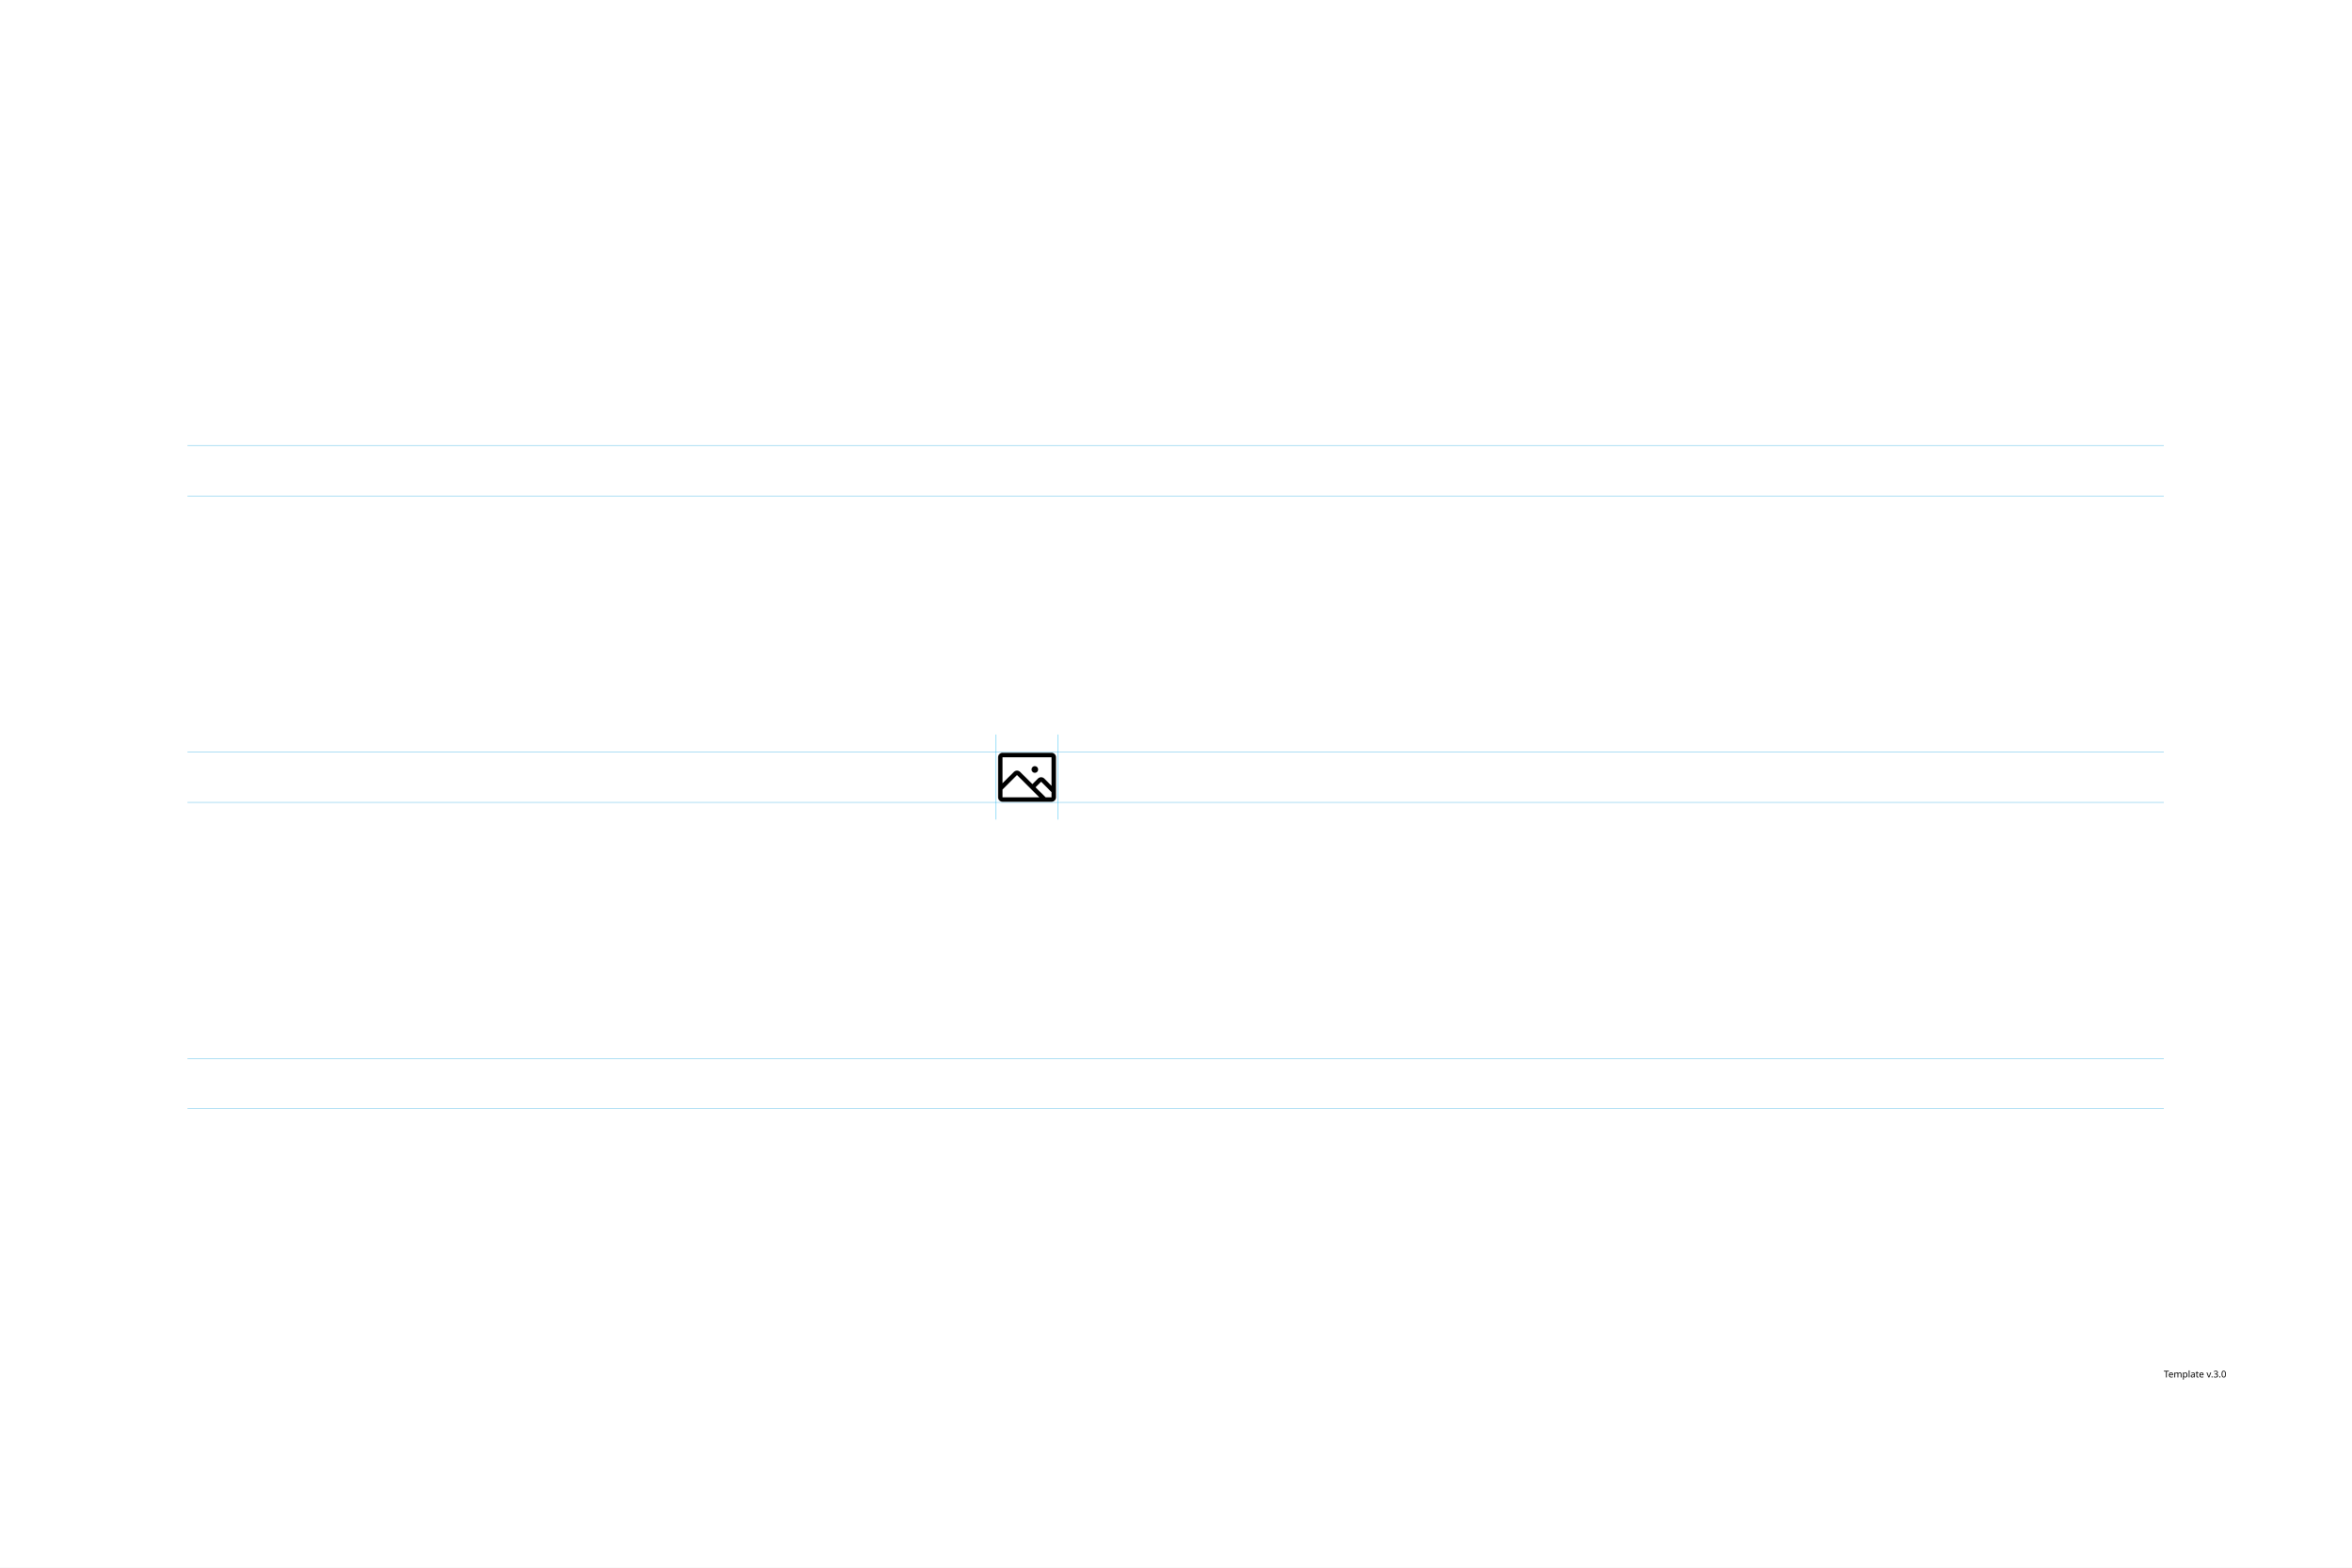
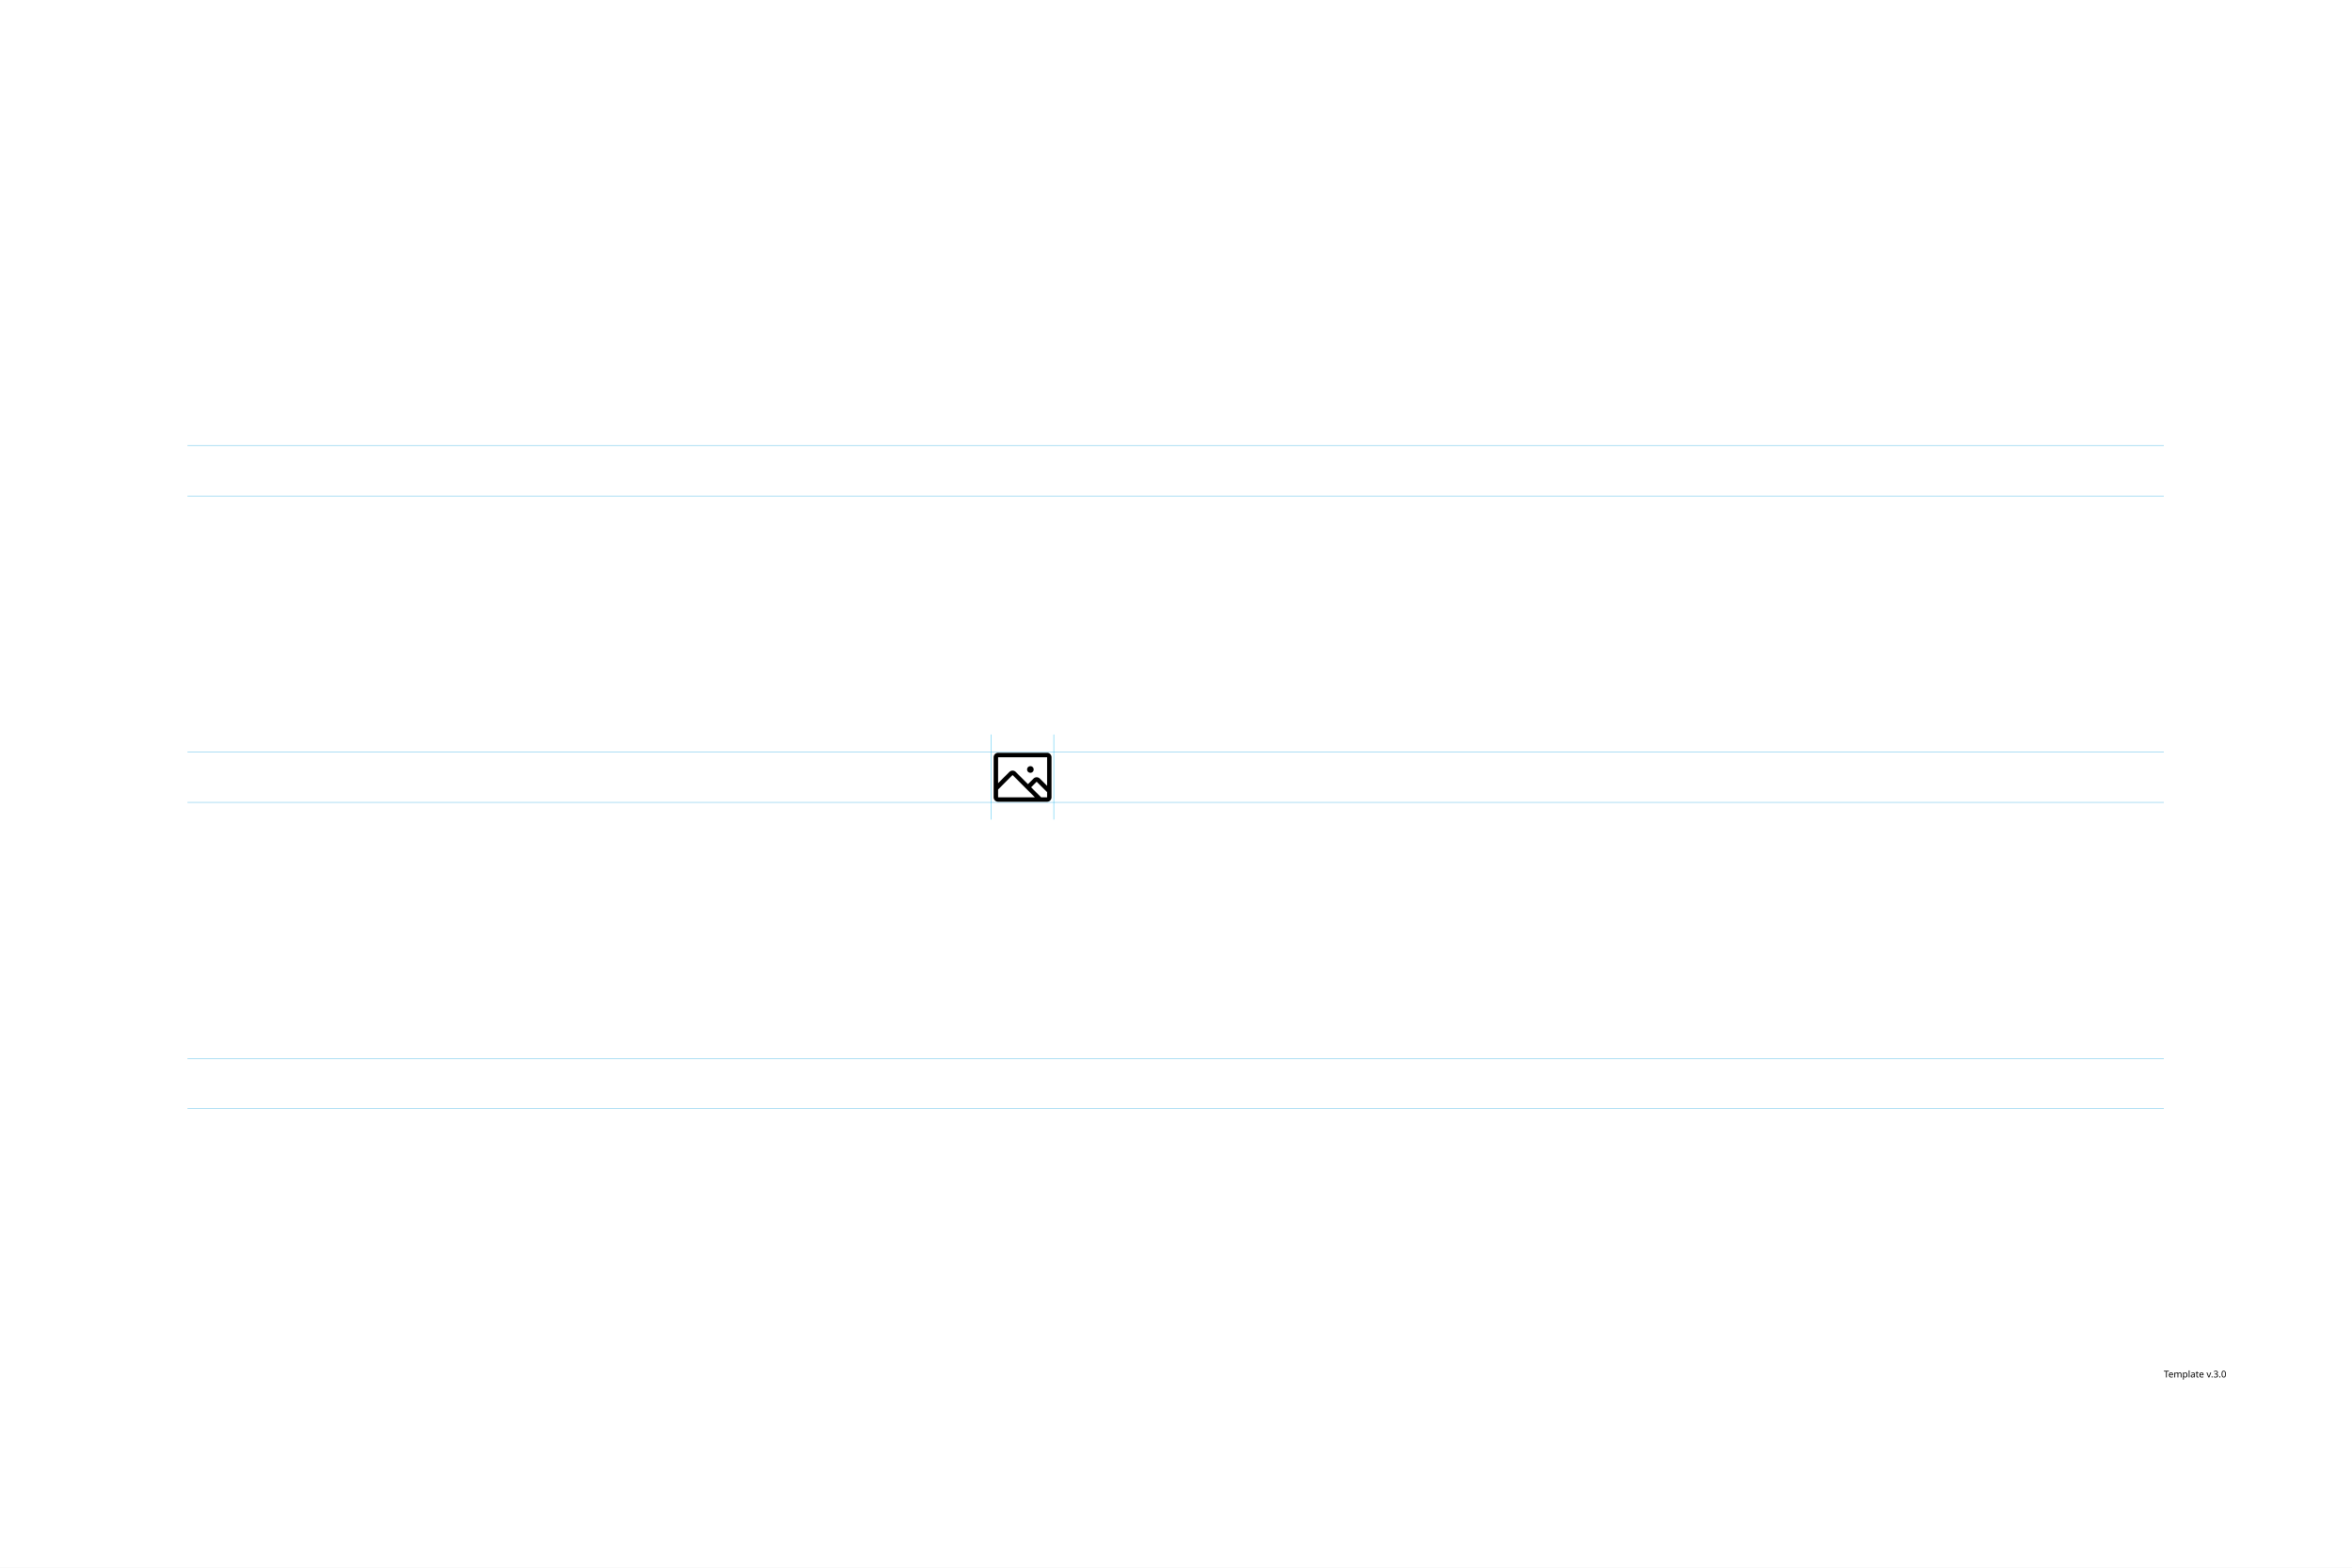
<svg xmlns="http://www.w3.org/2000/svg" version="1.1" width="3300" height="2200">
  <g id="Notes">
    <rect height="2200" id="artboard" style="fill:white;opacity:1" width="3300" x="0" y="0" />
    <text id="template-version" style="stroke:none;fill:black;font-family:sans-serif;font-size:13;" transform="matrix(1 0 0 1 3036 1933)">Template v.3.0</text>
  </g>
  <g id="Guides">
    <line id="Baseline-S" style="fill:none;stroke:#27AAE1;opacity:1;stroke-width:0.5;" x1="263" x2="3036" y1="696.0" y2="696.0" />
    <line id="Capline-S" style="fill:none;stroke:#27AAE1;opacity:1;stroke-width:0.5;" x1="263" x2="3036" y1="625.541" y2="625.541" />
    <line id="Baseline-M" style="fill:none;stroke:#27AAE1;opacity:1;stroke-width:0.5;" x1="263" x2="3036" y1="1126.0" y2="1126.0" />
    <line id="Capline-M" style="fill:none;stroke:#27AAE1;opacity:1;stroke-width:0.5;" x1="263" x2="3036" y1="1055.54" y2="1055.54" />
    <line id="Baseline-L" style="fill:none;stroke:#27AAE1;opacity:1;stroke-width:0.5;" x1="263" x2="3036" y1="1556.0" y2="1556.0" />
    <line id="Capline-L" style="fill:none;stroke:#27AAE1;opacity:1;stroke-width:0.5;" x1="263" x2="3036" y1="1485.54" y2="1485.54" />
-     <line id="left-margin-Regular-M" style="fill:none;stroke:#00AEEF;stroke-width:0.5;opacity:1.0;" x1="1397.250" x2="1397.250" y1="1030.79" y2="1150.12" />
-     <line id="right-margin-Regular-M" style="fill:none;stroke:#00AEEF;stroke-width:0.5;opacity:1.0;" x1="1484.750" x2="1484.750" y1="1030.79" y2="1150.12" />
+     <line id="left-margin-Regular-M" style="fill:none;stroke:#00AEEF;stroke-width:0.5;opacity:1.0;" x1="1391.000" x2="1391.000" y1="1030.79" y2="1150.12" />
+     <line id="right-margin-Regular-M" style="fill:none;stroke:#00AEEF;stroke-width:0.5;opacity:1.0;" x1="1478.500" x2="1478.500" y1="1030.79" y2="1150.12" />
  </g>
  <g id="Symbols">
-     <g id="Regular-M">
-       <path d="M 1475.375,1056.395 L 1406.625,1056.395 A 6.25,6.25 0 0,0 1400.375,1062.645 L 1400.375,1118.895 a 6.25,6.25 0 0,0 6.25,6.25 L 1475.375,1125.145 a 6.25,6.25 0 0,0 6.25,-6.25 L 1481.625,1062.645 A 6.25,6.25 0 0,0 1475.375,1056.395 Z m 0,6.25 L 1475.375,1102.782 l -10.184,-10.18 a 6.25,6.25 0 0,0 -8.84,0 l -7.812,7.812 l -17.188,-17.188 a 6.25,6.25 0 0,0 -8.836,0 L 1406.625,1099.118 L 1406.625,1062.645 Z M 1406.625,1107.957 l 20.312,-20.312 l 31.25,31.25 L 1406.625,1118.895 Z m 68.75,10.938 L 1467.027,1118.895 l -14.062,-14.062 l 7.812,-7.812 L 1475.375,1111.622 L 1475.375,1118.895 Z M 1447.25,1079.832 a 4.688,4.688 0 1,1 4.688,4.688 A 4.688,4.688 0 0,1 1447.25,1079.832 Z" />
+     <g id="Regular-M" transform="matrix(1 0 0 1 1391.0 1126.0)">
+       <path d="M 78.125,-69.605 L 9.375,-69.605 A 6.25,6.25 0 0,0 3.125,-63.355 L 3.125,-7.105 a 6.25,6.25 0 0,0 6.25,6.25 L 78.125,-0.855 a 6.25,6.25 0 0,0 6.25,-6.25 L 84.375,-63.355 A 6.25,6.25 0 0,0 78.125,-69.605 Z m 0,6.25 L 78.125,-23.218 l -10.184,-10.18 a 6.25,6.25 0 0,0 -8.84,0 l -7.812,7.812 l -17.188,-17.188 a 6.25,6.25 0 0,0 -8.836,0 L 9.375,-26.882 L 9.375,-63.355 Z M 9.375,-18.043 l 20.312,-20.312 l 31.25,31.25 L 9.375,-7.105 Z m 68.75,10.938 L 69.777,-7.105 l -14.062,-14.062 l 7.812,-7.812 L 78.125,-14.378 L 78.125,-7.105 Z M 50,-46.167 a 4.688,4.688 0 1,1 4.688,4.688 A 4.688,4.688 0 0,1 50,-46.167 Z" />
    </g>
  </g>
</svg>
